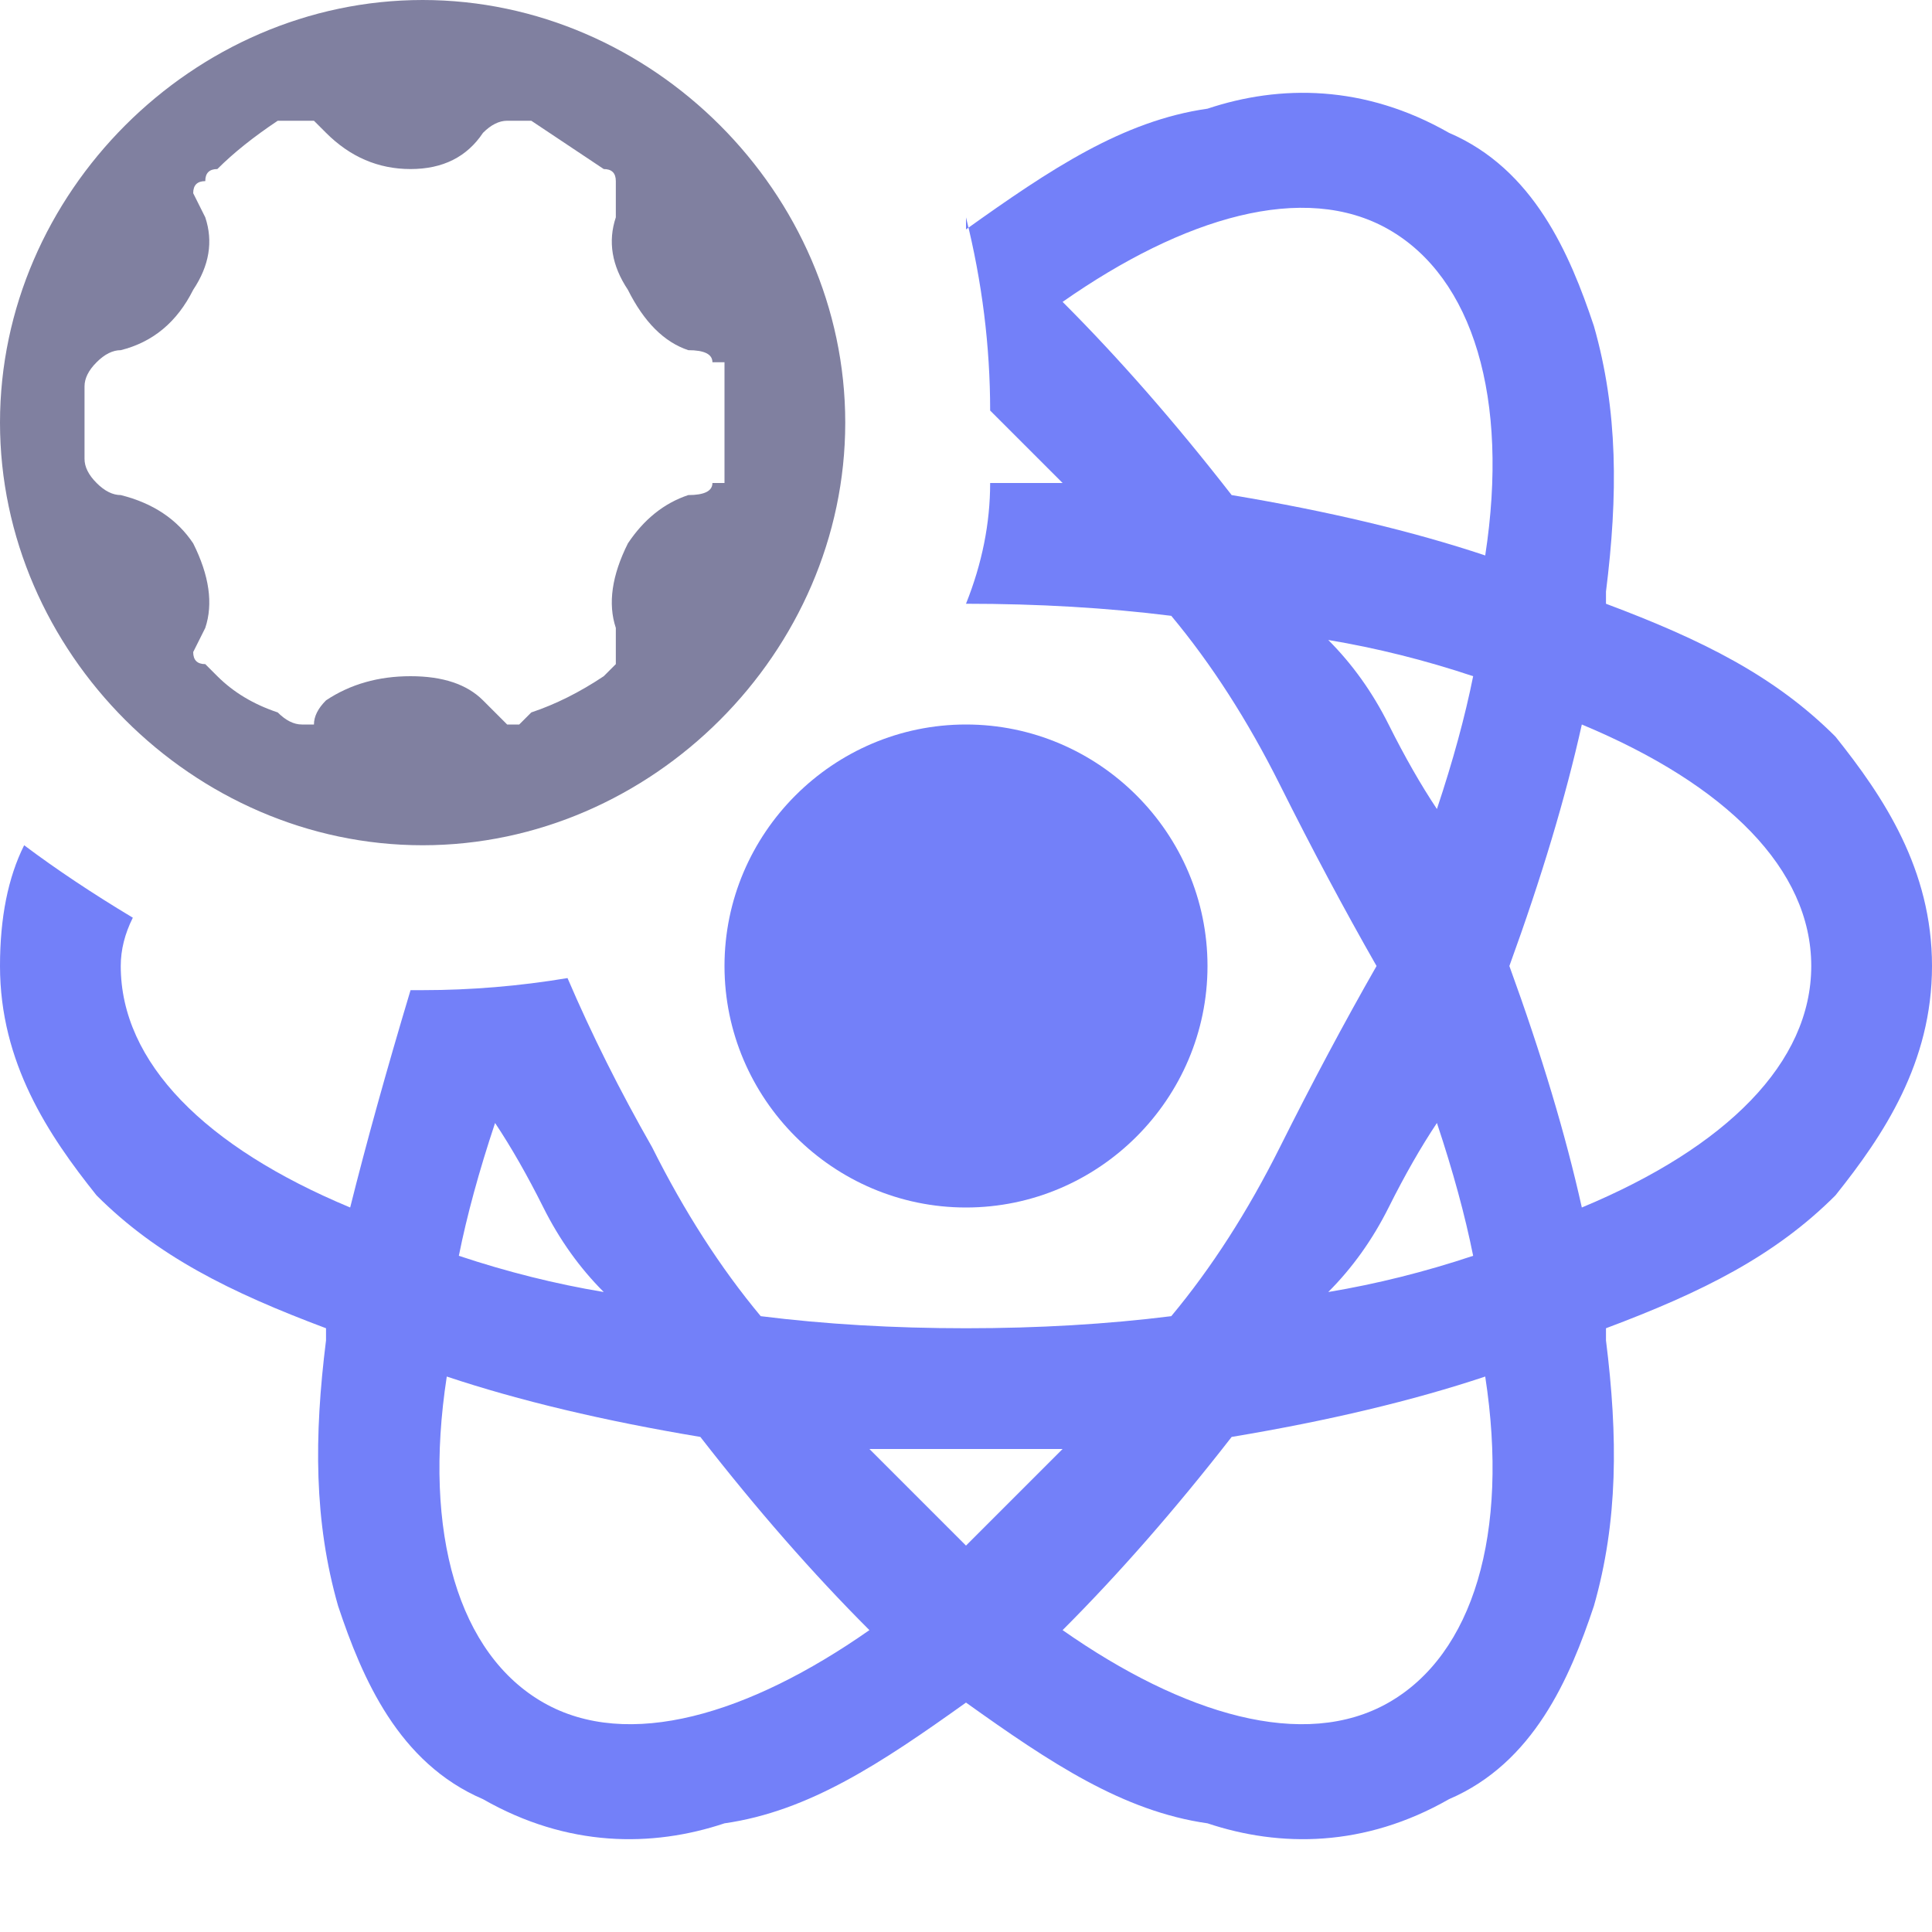
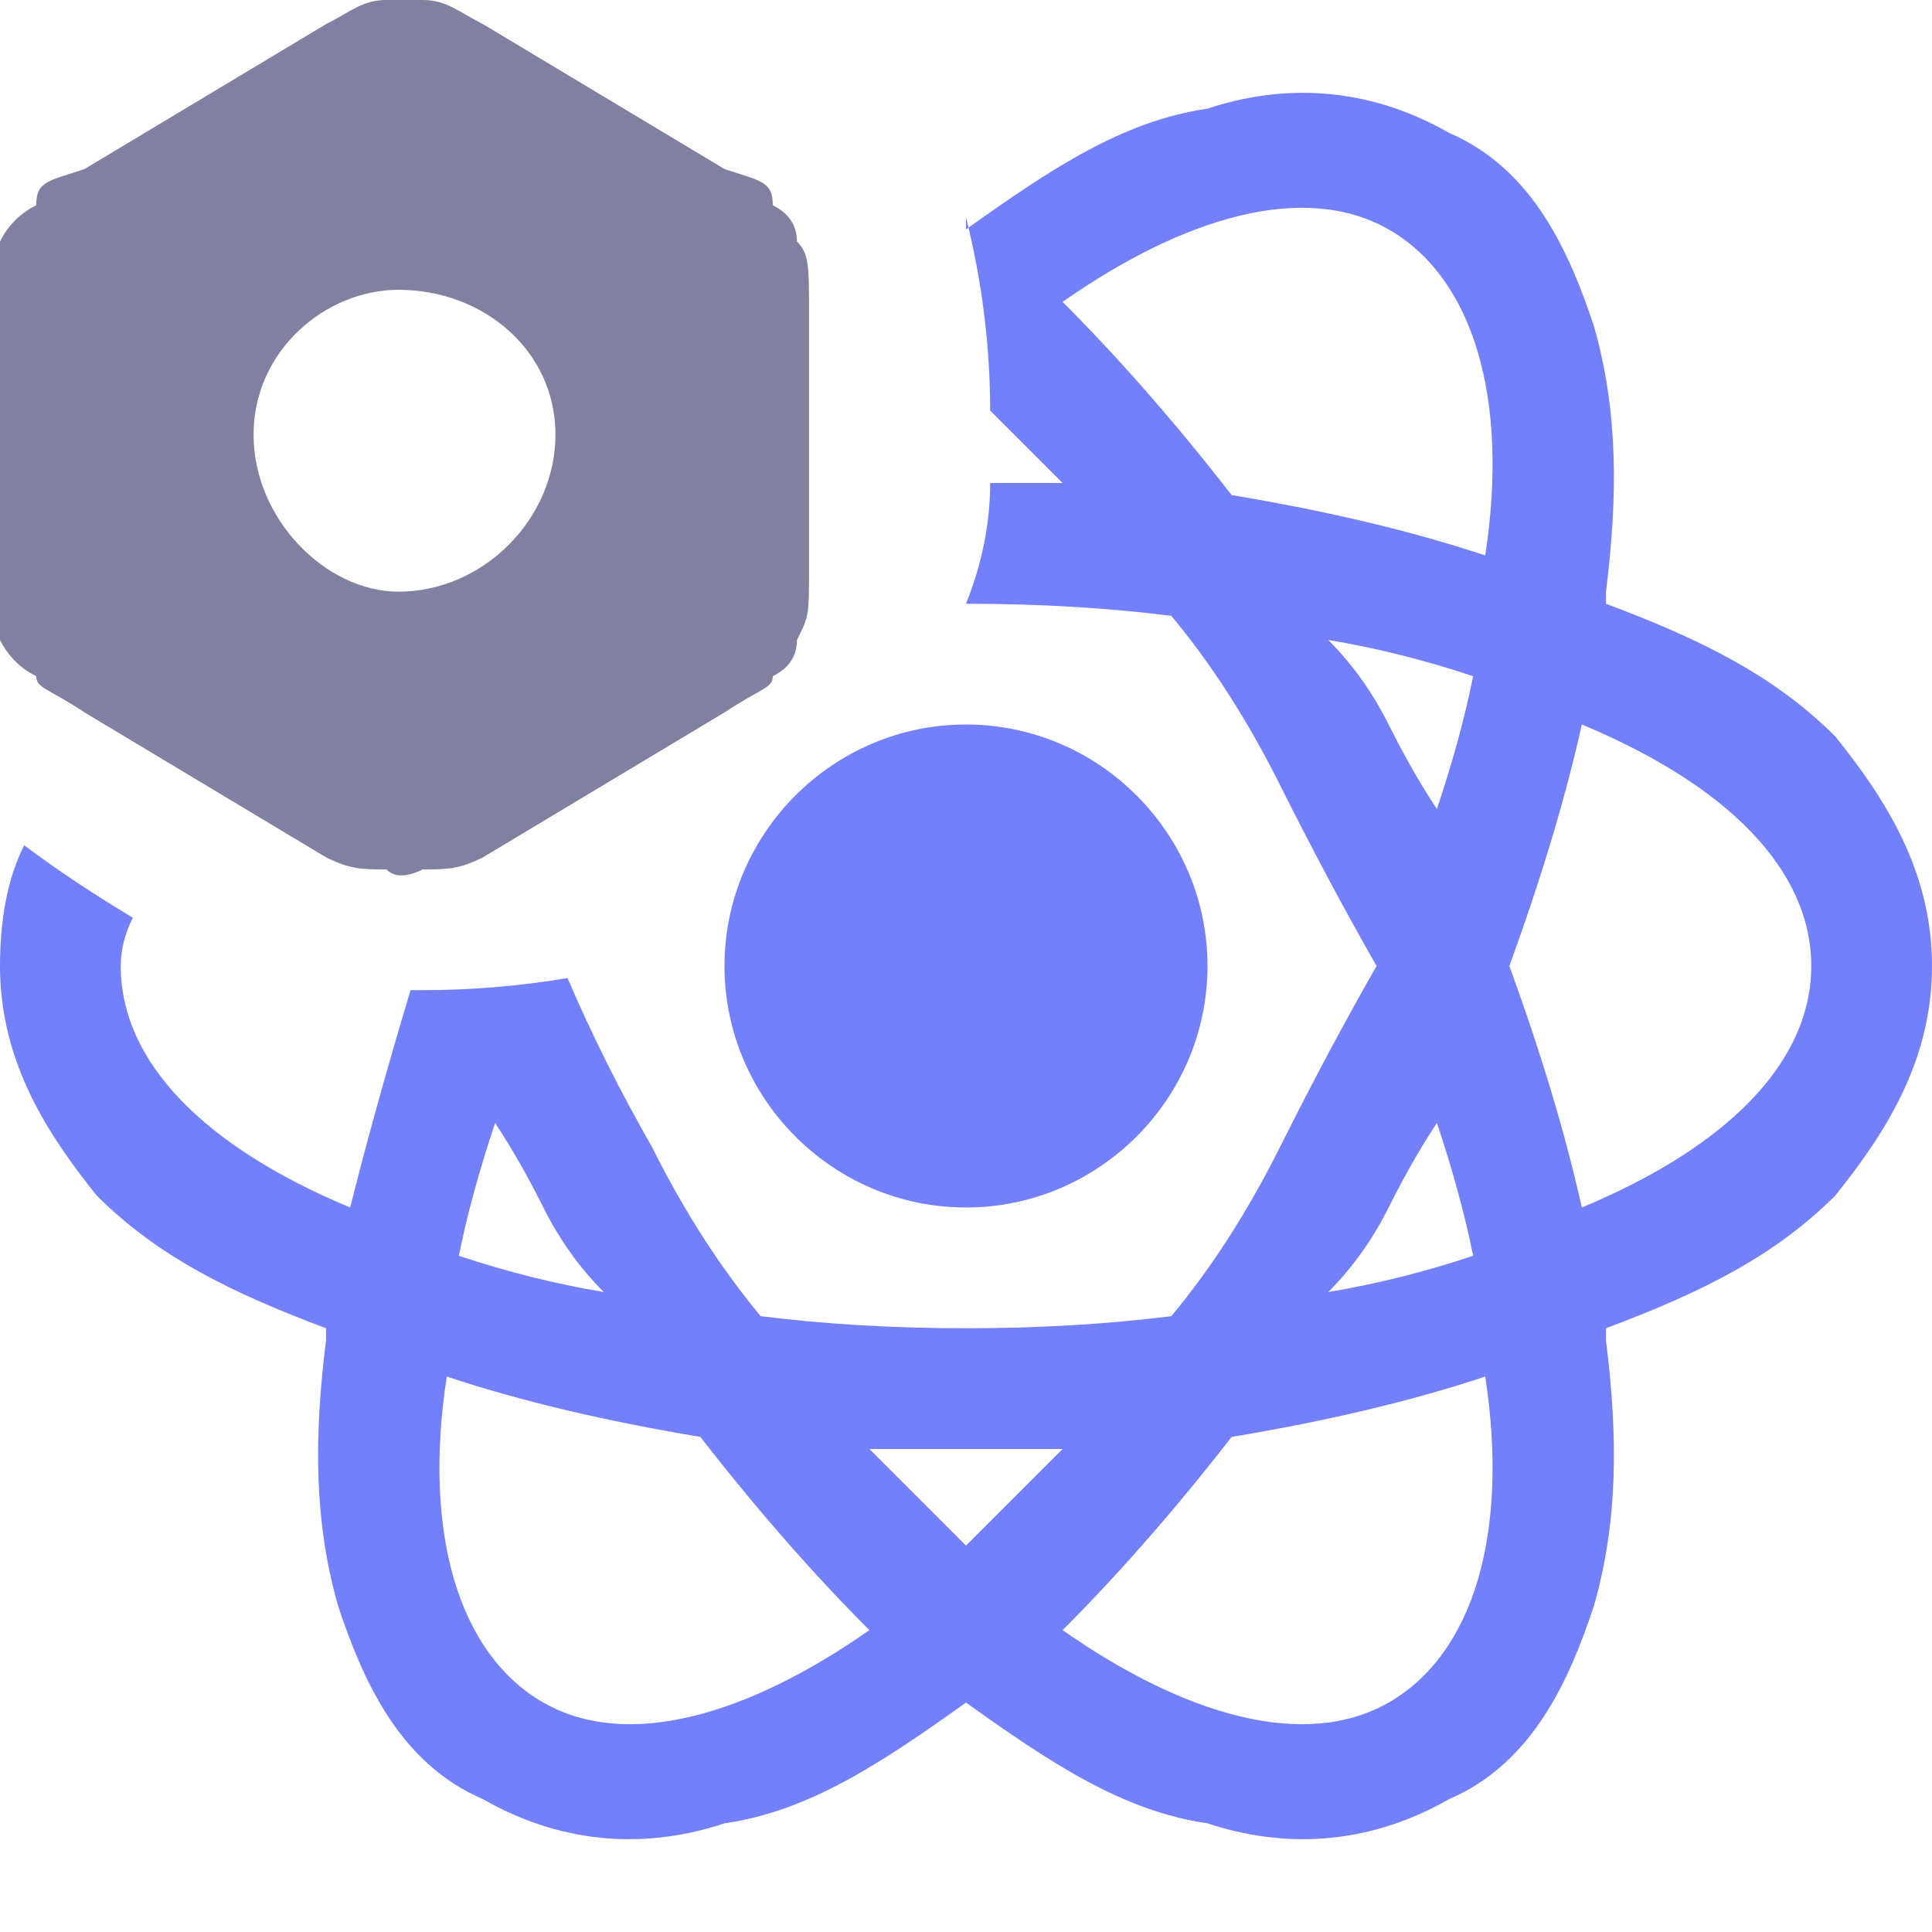
<svg xmlns="http://www.w3.org/2000/svg" version="1.2" viewBox="0 0 16 16" width="16" height="16">
  <style>
		.s0 { fill: #7380f9 } 
		.s1 { fill: #8080a0 } 
	</style>
-   <path class="s0" d="m8 10c-1.1 0-2-0.9-2-2 0-1.1 0.9-2 2-2 1.1 0 2 0.9 2 2 0 1.1-0.9 2-2 2z" />
-   <path fill-rule="evenodd" class="s0" d="m8.2 3.4q0-0.8-0.2-1.6v0.1c0.7-0.5 1.3-0.9 2-1 0.6-0.2 1.3-0.2 2 0.2 0.7 0.3 1 1 1.2 1.6 0.2 0.7 0.2 1.4 0.1 2.2v0.1c0.8 0.3 1.4 0.6 1.9 1.1 0.4 0.5 0.8 1.1 0.8 1.9 0 0.8-0.4 1.4-0.8 1.9-0.5 0.5-1.1 0.8-1.9 1.1v0.1c0.1 0.8 0.1 1.5-0.1 2.2-0.2 0.6-0.5 1.3-1.2 1.6-0.7 0.4-1.4 0.4-2 0.2-0.7-0.1-1.3-0.5-2-1-0.7 0.5-1.3 0.9-2 1-0.6 0.2-1.3 0.2-2-0.2-0.7-0.3-1-1-1.2-1.6-0.2-0.7-0.2-1.4-0.1-2.2v-0.1c-0.8-0.3-1.4-0.6-1.9-1.1-0.4-0.5-0.8-1.1-0.8-1.9q0-0.6 0.2-1 0.4 0.3 0.9 0.6-0.1 0.2-0.1 0.4c0 0.8 0.7 1.5 1.9 2q0.2-0.8 0.5-1.8h0.1q0.6 0 1.2-0.1 0.3 0.7 0.7 1.4 0.4 0.8 0.9 1.4 0.8 0.1 1.7 0.1 0.9 0 1.7-0.1 0.5-0.6 0.9-1.4 0.4-0.8 0.8-1.5-0.4-0.7-0.8-1.5-0.4-0.8-0.9-1.4-0.8-0.1-1.7-0.1 0.2-0.5 0.2-1 0.3 0 0.6 0-0.3-0.3-0.6-0.6zm3.7 3.3q-0.2-0.3-0.4-0.7-0.2-0.4-0.5-0.7 0.6 0.1 1.2 0.3-0.1 0.5-0.3 1.1zm0 2.6q-0.2 0.3-0.4 0.7-0.2 0.4-0.5 0.7 0.6-0.1 1.2-0.3-0.1-0.5-0.3-1.1zm1.2 0.7q-0.2-0.9-0.6-2 0.4-1.1 0.6-2c1.2 0.5 1.9 1.2 1.9 2 0 0.8-0.7 1.5-1.9 2zm-0.8 1.4q-0.9 0.3-2.1 0.5-0.7 0.9-1.4 1.6c1 0.7 2 1 2.7 0.6 0.7-0.4 1-1.4 0.8-2.7zm-4.3 1.4q0.4-0.4 0.8-0.8-0.4 0-0.8 0-0.4 0-0.8 0 0.4 0.4 0.8 0.8zm-3-2.1q-0.3-0.3-0.5-0.7-0.2-0.4-0.4-0.7-0.2 0.6-0.3 1.1 0.6 0.2 1.2 0.3zm0.8 1.2q0.7 0.9 1.4 1.6c-1 0.7-2 1-2.7 0.6-0.7-0.4-1-1.4-0.8-2.7q0.9 0.3 2.1 0.5zm4.4-7.8q-0.7-0.9-1.4-1.6c1-0.7 2-1 2.7-0.6 0.7 0.4 1 1.4 0.8 2.7q-0.9-0.3-2.1-0.5z" />
-   <path id="path2" fill-rule="evenodd" class="s1" d="m3.5 0c-1.9 0-3.5 1.6-3.5 3.5 0 1.9 1.6 3.5 3.5 3.5 1.9 0 3.5-1.6 3.5-3.5 0-1.9-1.6-3.5-3.5-3.5zm-1.2 1h0.2 0.1l0.1 0.1q0.3 0.3 0.7 0.3 0.4 0 0.6-0.3 0.1-0.1 0.2-0.1h0.1 0.1l0.6 0.4q0.1 0 0.1 0.1v0.1 0.2q-0.1 0.3 0.1 0.6 0.2 0.4 0.5 0.5 0.2 0 0.2 0.1h0.1v0.2 0.3 0.3 0.2h-0.1q0 0.1-0.2 0.1-0.3 0.1-0.5 0.4-0.2 0.4-0.1 0.7v0.2 0.1l-0.1 0.1q-0.3 0.2-0.6 0.3l-0.1 0.1h-0.1l-0.2-0.2q-0.2-0.2-0.6-0.2-0.4 0-0.7 0.2-0.1 0.1-0.1 0.2h-0.1q-0.1 0-0.2-0.1-0.3-0.1-0.5-0.3l-0.1-0.1q-0.1 0-0.1-0.1l0.1-0.2q0.1-0.3-0.1-0.7-0.2-0.3-0.6-0.4-0.1 0-0.2-0.1-0.1-0.1-0.1-0.2v-0.3-0.3q0-0.1 0.1-0.2 0.1-0.1 0.2-0.1 0.4-0.1 0.6-0.5 0.2-0.3 0.1-0.6l-0.1-0.2q0-0.1 0.1-0.1 0-0.1 0.1-0.1 0.2-0.2 0.5-0.4z" />
+   <g id="Layer 1">
+     <path class="s0" d="m8 10c-1.1 0-2-0.9-2-2 0-1.1 0.9-2 2-2 1.1 0 2 0.9 2 2 0 1.1-0.9 2-2 2z" />
+     <path fill-rule="evenodd" class="s0" d="m8.2 3.4q0-0.8-0.2-1.6v0.1c0.7-0.5 1.3-0.9 2-1 0.6-0.2 1.3-0.2 2 0.2 0.7 0.3 1 1 1.2 1.6 0.2 0.7 0.2 1.4 0.1 2.2v0.1c0.8 0.3 1.4 0.6 1.9 1.1 0.4 0.5 0.8 1.1 0.8 1.9 0 0.8-0.4 1.4-0.8 1.9-0.5 0.5-1.1 0.8-1.9 1.1v0.1c0.1 0.8 0.1 1.5-0.1 2.2-0.2 0.6-0.5 1.3-1.2 1.6-0.7 0.4-1.4 0.4-2 0.2-0.7-0.1-1.3-0.5-2-1-0.7 0.5-1.3 0.9-2 1-0.6 0.2-1.3 0.2-2-0.2-0.7-0.3-1-1-1.2-1.6-0.2-0.7-0.2-1.4-0.1-2.2v-0.1c-0.8-0.3-1.4-0.6-1.9-1.1-0.4-0.5-0.8-1.1-0.8-1.9q0-0.6 0.2-1 0.4 0.3 0.9 0.6-0.1 0.2-0.1 0.4c0 0.8 0.7 1.5 1.9 2q0.2-0.8 0.5-1.8h0.1q0.6 0 1.2-0.1 0.3 0.7 0.7 1.4 0.4 0.8 0.9 1.4 0.8 0.1 1.7 0.1 0.9 0 1.7-0.1 0.5-0.6 0.9-1.4 0.4-0.8 0.8-1.5-0.4-0.7-0.8-1.5-0.4-0.8-0.9-1.4-0.8-0.1-1.7-0.1 0.2-0.5 0.2-1 0.3 0 0.6 0-0.3-0.3-0.6-0.6zm3.7 3.3q-0.2-0.3-0.4-0.7-0.2-0.4-0.5-0.7 0.6 0.1 1.2 0.3-0.1 0.5-0.3 1.1zm0 2.6q-0.2 0.3-0.4 0.7-0.2 0.4-0.5 0.7 0.6-0.1 1.2-0.3-0.1-0.5-0.3-1.1zm1.2 0.7q-0.2-0.9-0.6-2 0.4-1.1 0.6-2c1.2 0.5 1.9 1.2 1.9 2 0 0.8-0.7 1.5-1.9 2zm-0.8 1.4q-0.9 0.3-2.1 0.5-0.7 0.9-1.4 1.6c1 0.7 2 1 2.7 0.6 0.7-0.4 1-1.4 0.8-2.7zm-4.3 1.4q0.4-0.4 0.8-0.8-0.4 0-0.8 0-0.4 0-0.8 0 0.4 0.4 0.8 0.8zm-3-2.1q-0.3-0.3-0.5-0.7-0.2-0.4-0.4-0.7-0.2 0.6-0.3 1.1 0.6 0.2 1.2 0.3zm0.8 1.2q0.7 0.9 1.4 1.6c-1 0.7-2 1-2.7 0.6-0.7-0.4-1-1.4-0.8-2.7q0.9 0.3 2.1 0.5zm4.4-7.8q-0.7-0.9-1.4-1.6c1-0.7 2-1 2.7-0.6 0.7 0.4 1 1.4 0.8 2.7q-0.9-0.3-2.1-0.5z" />
+     <path id="path2" fill-rule="evenodd" class="s1" d="m3.2 0c-0.2 0-0.3 0.1-0.5 0.2l-2 1.2c-0.3 0.1-0.4 0.1-0.4 0.3q-0.2 0.1-0.3 0.3c0 0.1 0 0.2 0 0.6v2.1c0 0.4 0 0.4 0 0.6q0.1 0.2 0.3 0.3c0 0.1 0.1 0.1 0.4 0.3l2 1.2c0.2 0.1 0.3 0.1 0.5 0.1q0.1 0.1 0.3 0c0.2 0 0.3 0 0.5-0.1l2-1.2c0.3-0.2 0.4-0.2 0.4-0.3q0.2-0.1 0.2-0.3c0.1-0.2 0.1-0.2 0.1-0.6v-2.1c0-0.4 0-0.5-0.1-0.6q0-0.2-0.2-0.3c0-0.2-0.1-0.2-0.4-0.3l-2-1.2c-0.2-0.1-0.3-0.2-0.5-0.2q-0.2 0-0.3 0zm0.1 4.9c-0.6 0-1.2-0.6-1.2-1.3 0-0.7 0.6-1.2 1.2-1.2 0.7 0 1.3 0.5 1.3 1.2 0 0.7-0.6 1.3-1.3 1.3z" />
+   </g>
</svg>
